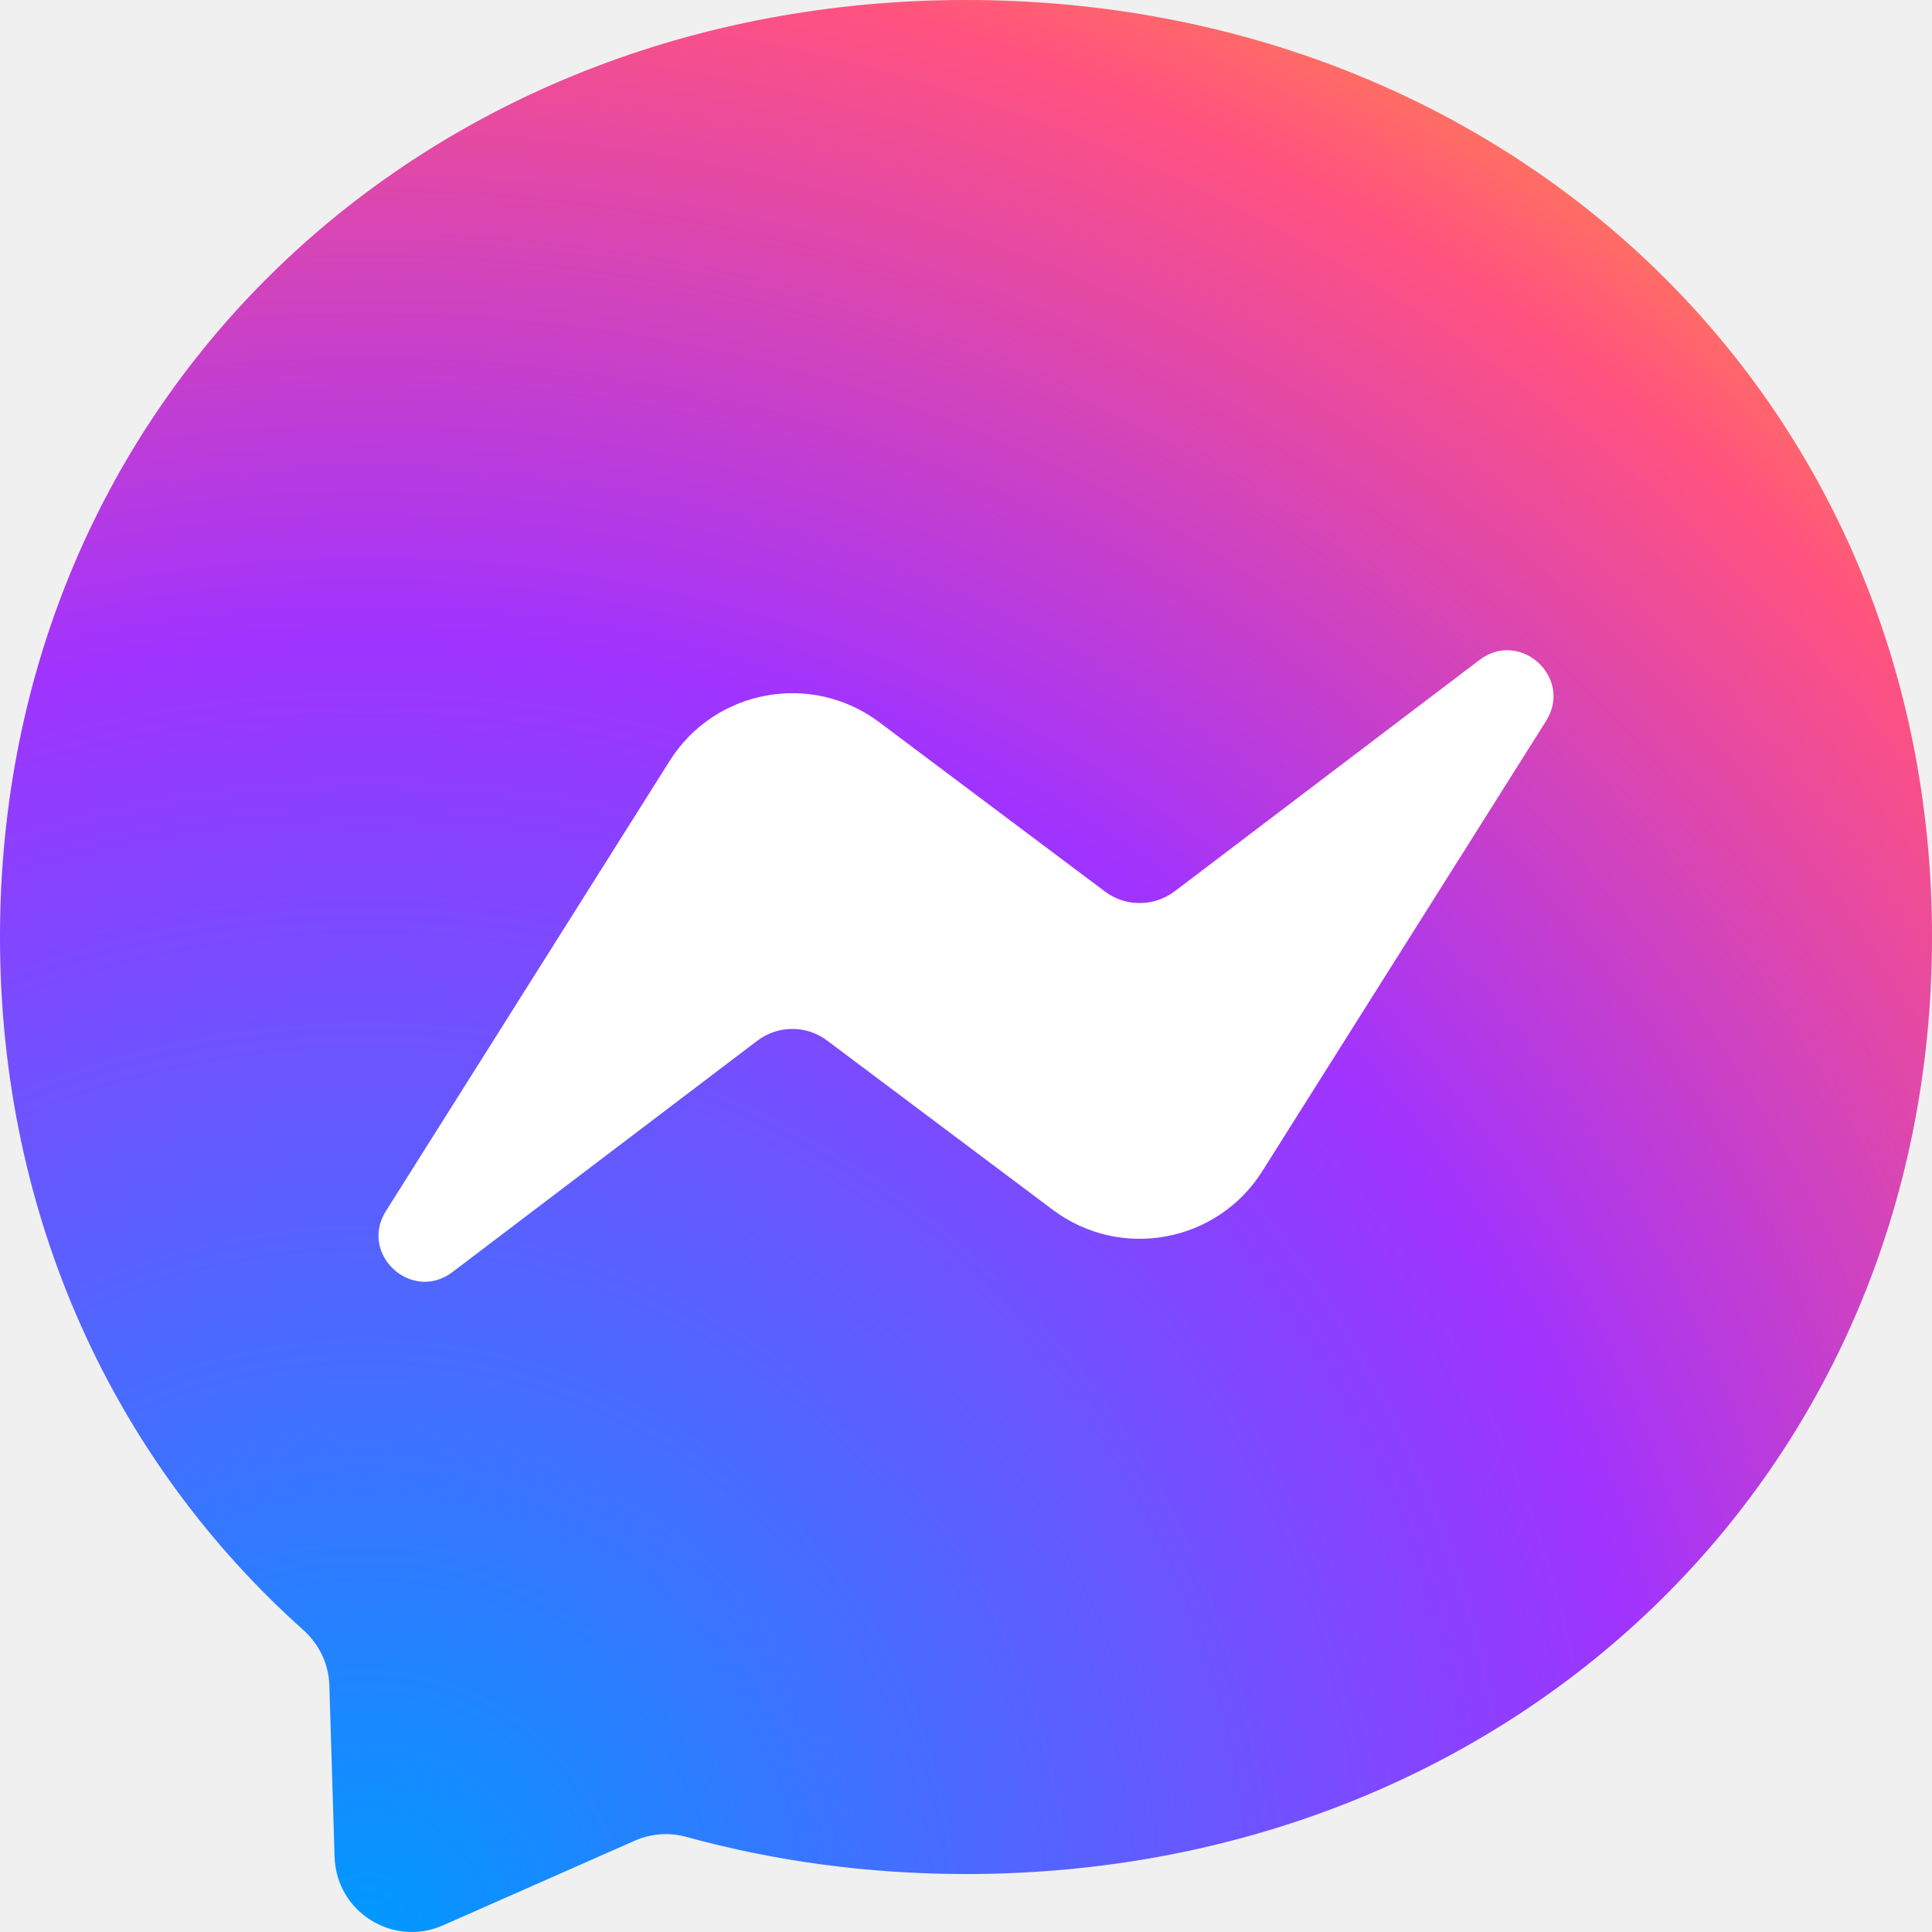
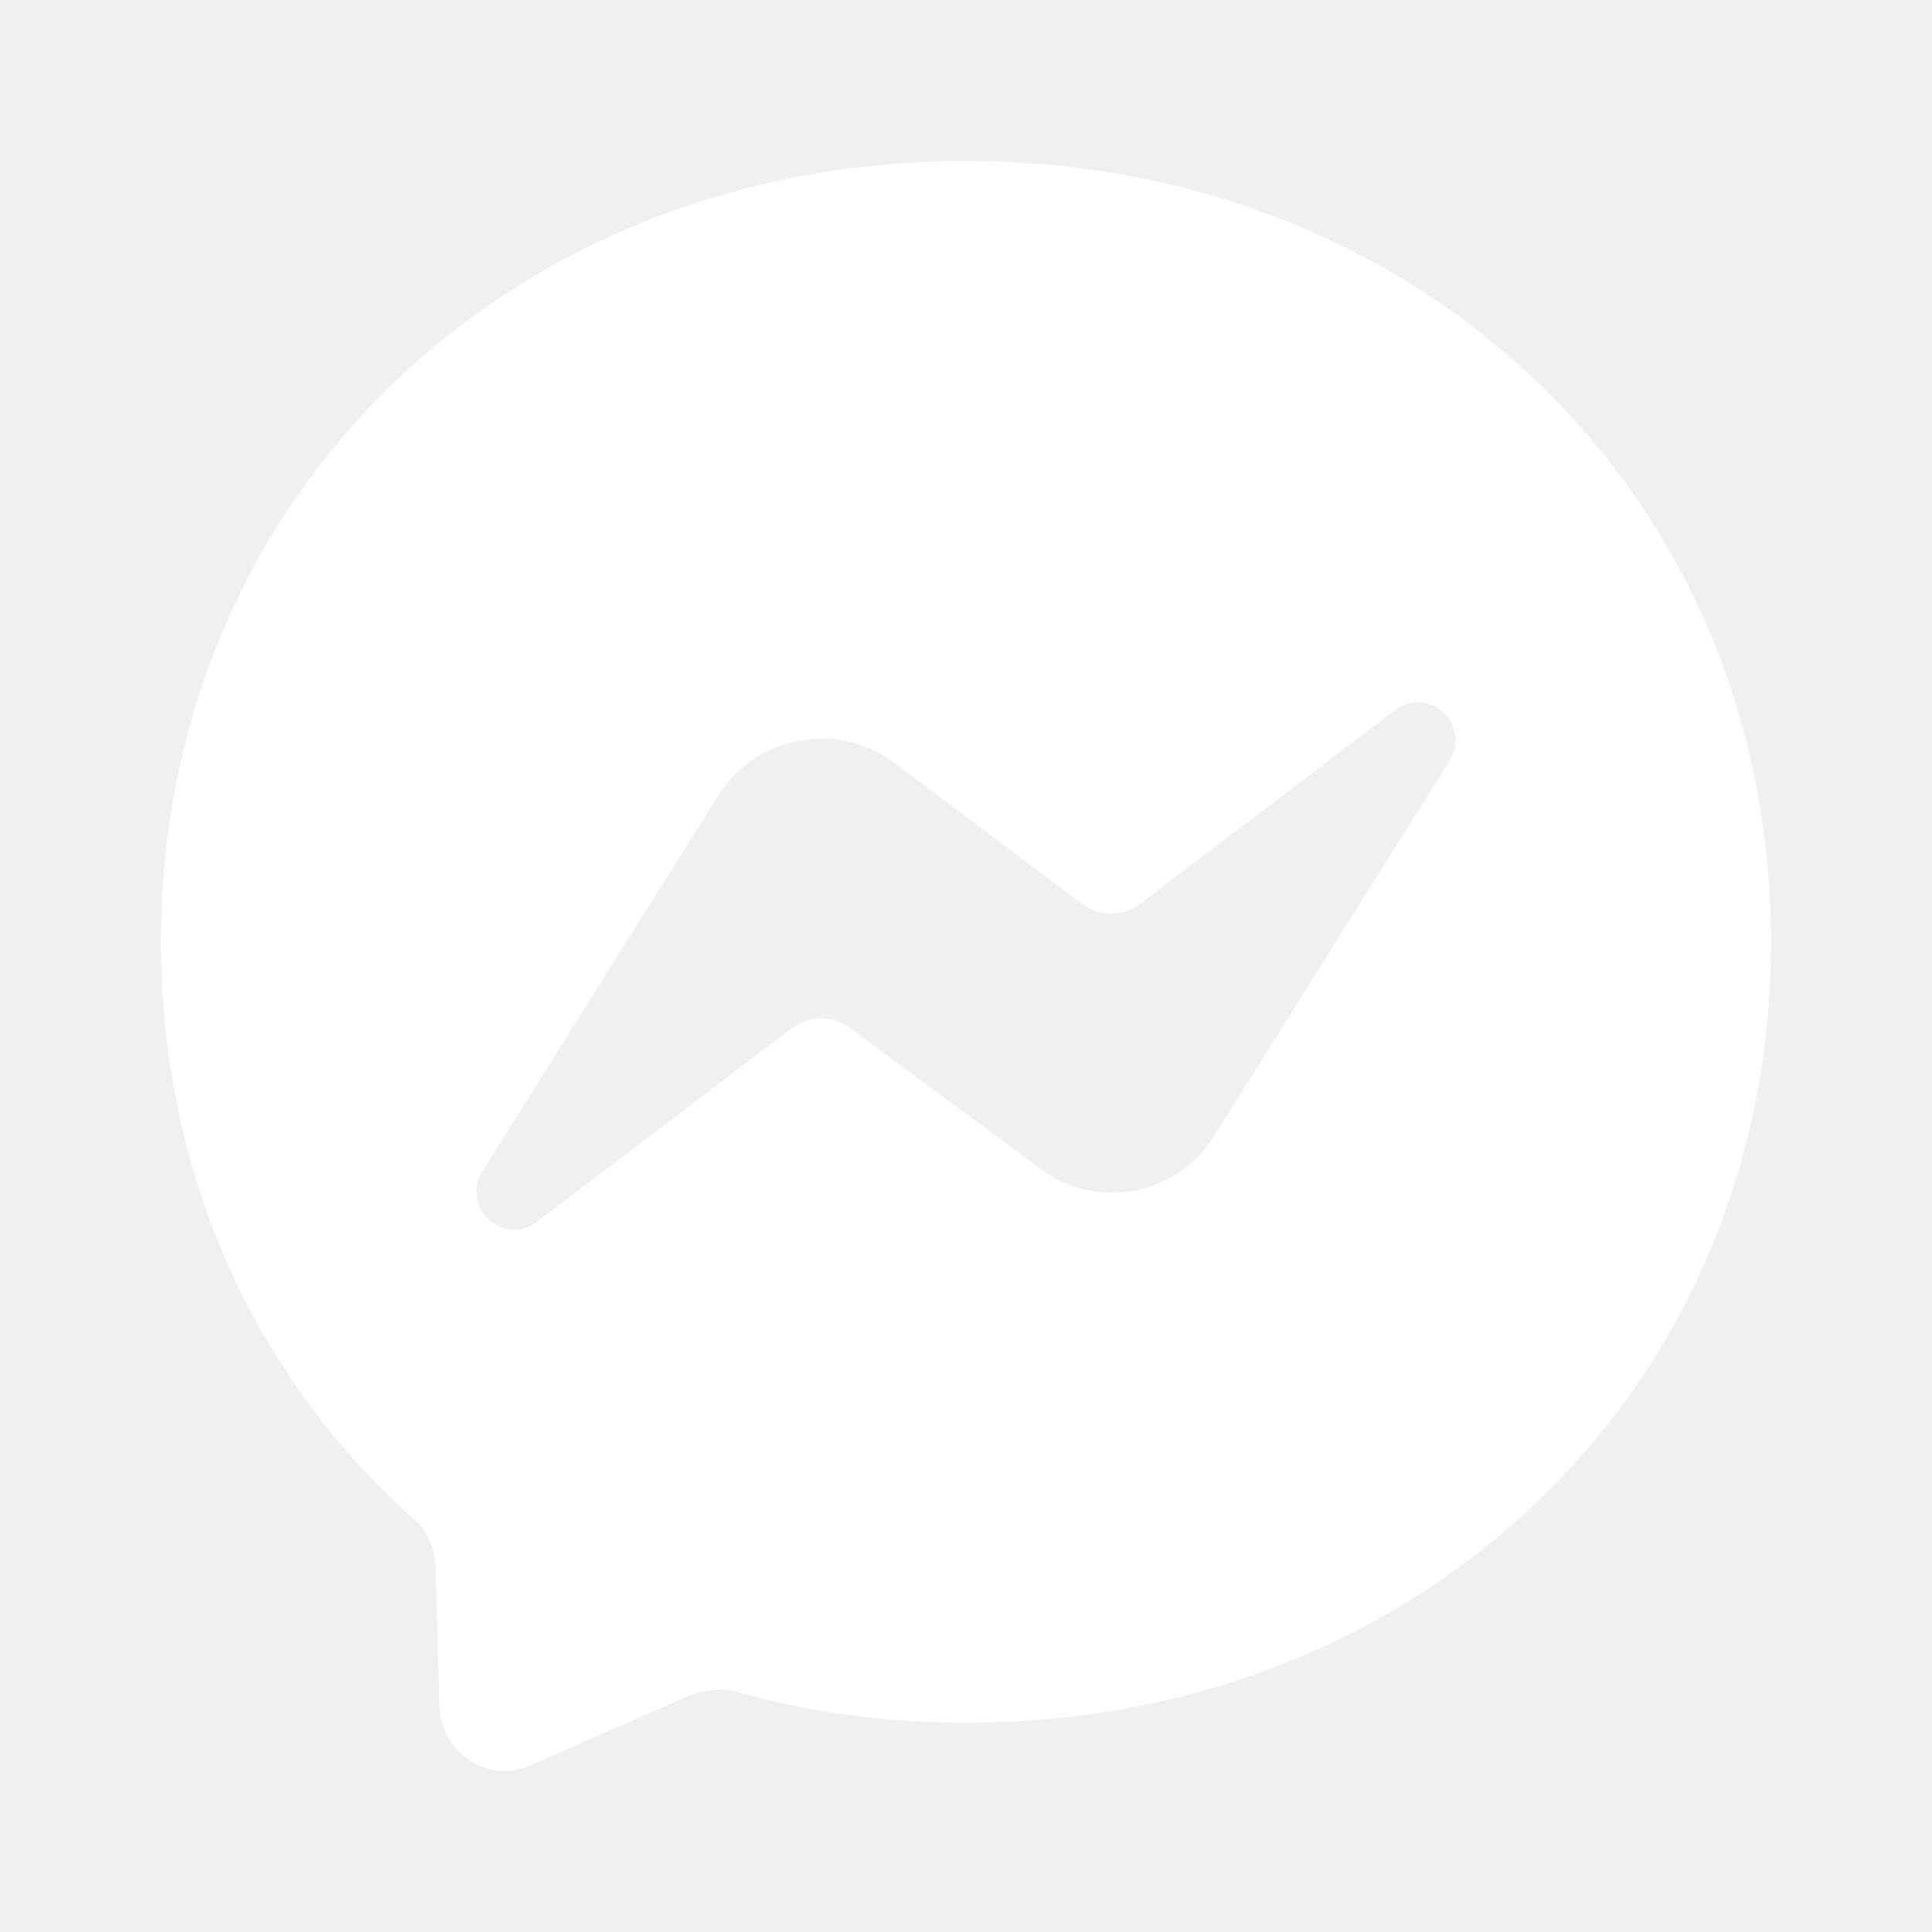
- <svg xmlns="http://www.w3.org/2000/svg" width="14f" height="14f" viewBox="0 0 256 256">
-   <defs>
-     <radialGradient id="SVGYsE3ydzq" cx="19.247%" cy="99.465%" r="108.96%" fx="19.247%" fy="99.465%">
-       <stop offset="0%" stop-color="#09f" />
-       <stop offset="60.975%" stop-color="#a033ff" />
-       <stop offset="93.482%" stop-color="#ff5280" />
-       <stop offset="100%" stop-color="#ff7061" />
-     </radialGradient>
-   </defs>
-   <path fill="url(#SVGYsE3ydzq)" d="M128 0C55.894 0 0 52.818 0 124.16c0 37.317 15.293 69.562 40.2 91.835c2.09 1.871 3.352 4.493 3.438 7.298l.697 22.77c.223 7.262 7.724 11.988 14.37 9.054L84.111 243.9a10.22 10.22 0 0 1 6.837-.501c11.675 3.21 24.1 4.92 37.052 4.92c72.106 0 128-52.818 128-124.16S200.106 0 128 0" />
-   <path fill="#fff" d="m51.137 160.47l37.6-59.653c5.98-9.49 18.788-11.853 27.762-5.123l29.905 22.43a7.68 7.68 0 0 0 9.252-.027l40.388-30.652c5.39-4.091 12.428 2.36 8.82 8.085l-37.6 59.654c-5.981 9.489-18.79 11.852-27.763 5.122l-29.906-22.43a7.68 7.68 0 0 0-9.25.027l-40.39 30.652c-5.39 4.09-12.427-2.36-8.818-8.085" />
+ <svg xmlns="http://www.w3.org/2000/svg" width="14f" height="14f" viewBox="0 0 24 24">
+   <path fill="#FFF" d="M12 2C6.36 2 2 6.13 2 11.7c0 2.91 1.19 5.44 3.14 7.17c.16.13.26.35.27.57l.05 1.78c.04.57.61.94 1.13.71l1.98-.87c.17-.06.36-.09.53-.06c.9.27 1.9.4 2.9.4c5.64 0 10-4.13 10-9.7S17.64 2 12 2m6 7.46l-2.93 4.67c-.47.73-1.47.92-2.17.37l-2.34-1.73a.6.6 0 0 0-.72 0l-3.16 2.4c-.42.33-.97-.17-.68-.63l2.93-4.67c.47-.73 1.47-.92 2.17-.4l2.34 1.76a.6.6 0 0 0 .72 0l3.16-2.4c.42-.33.97.17.68.63" />
</svg>
